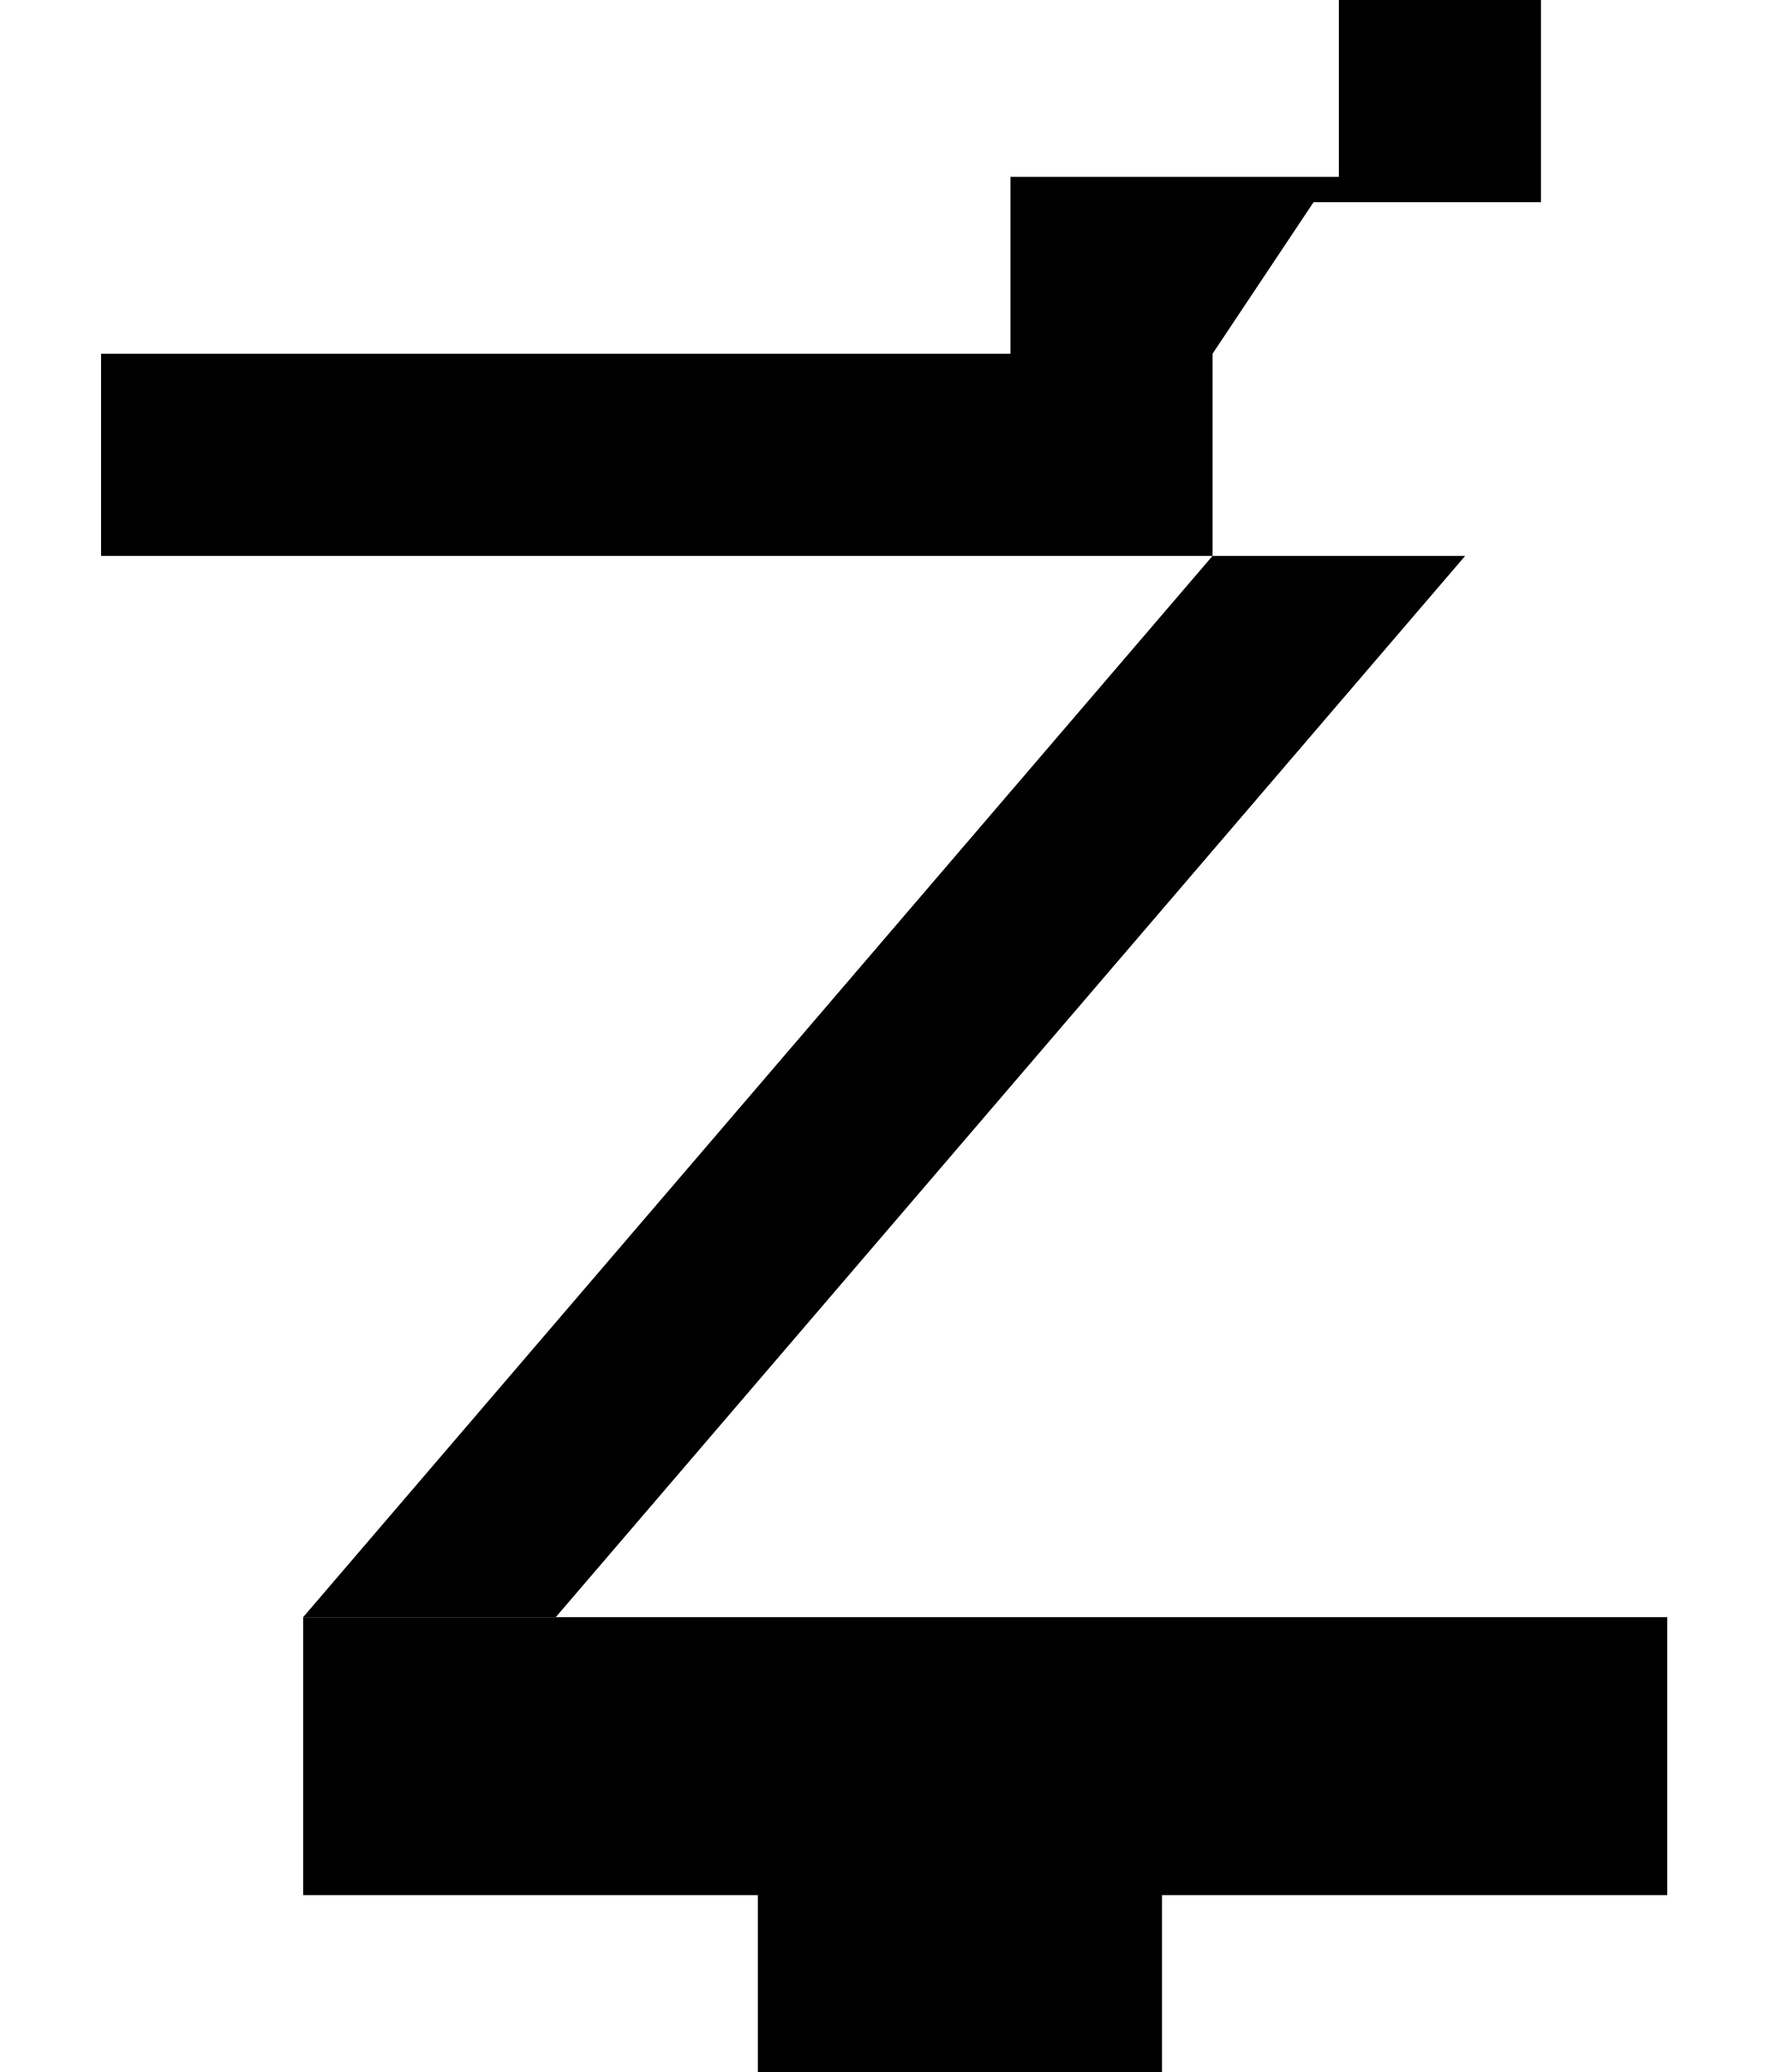
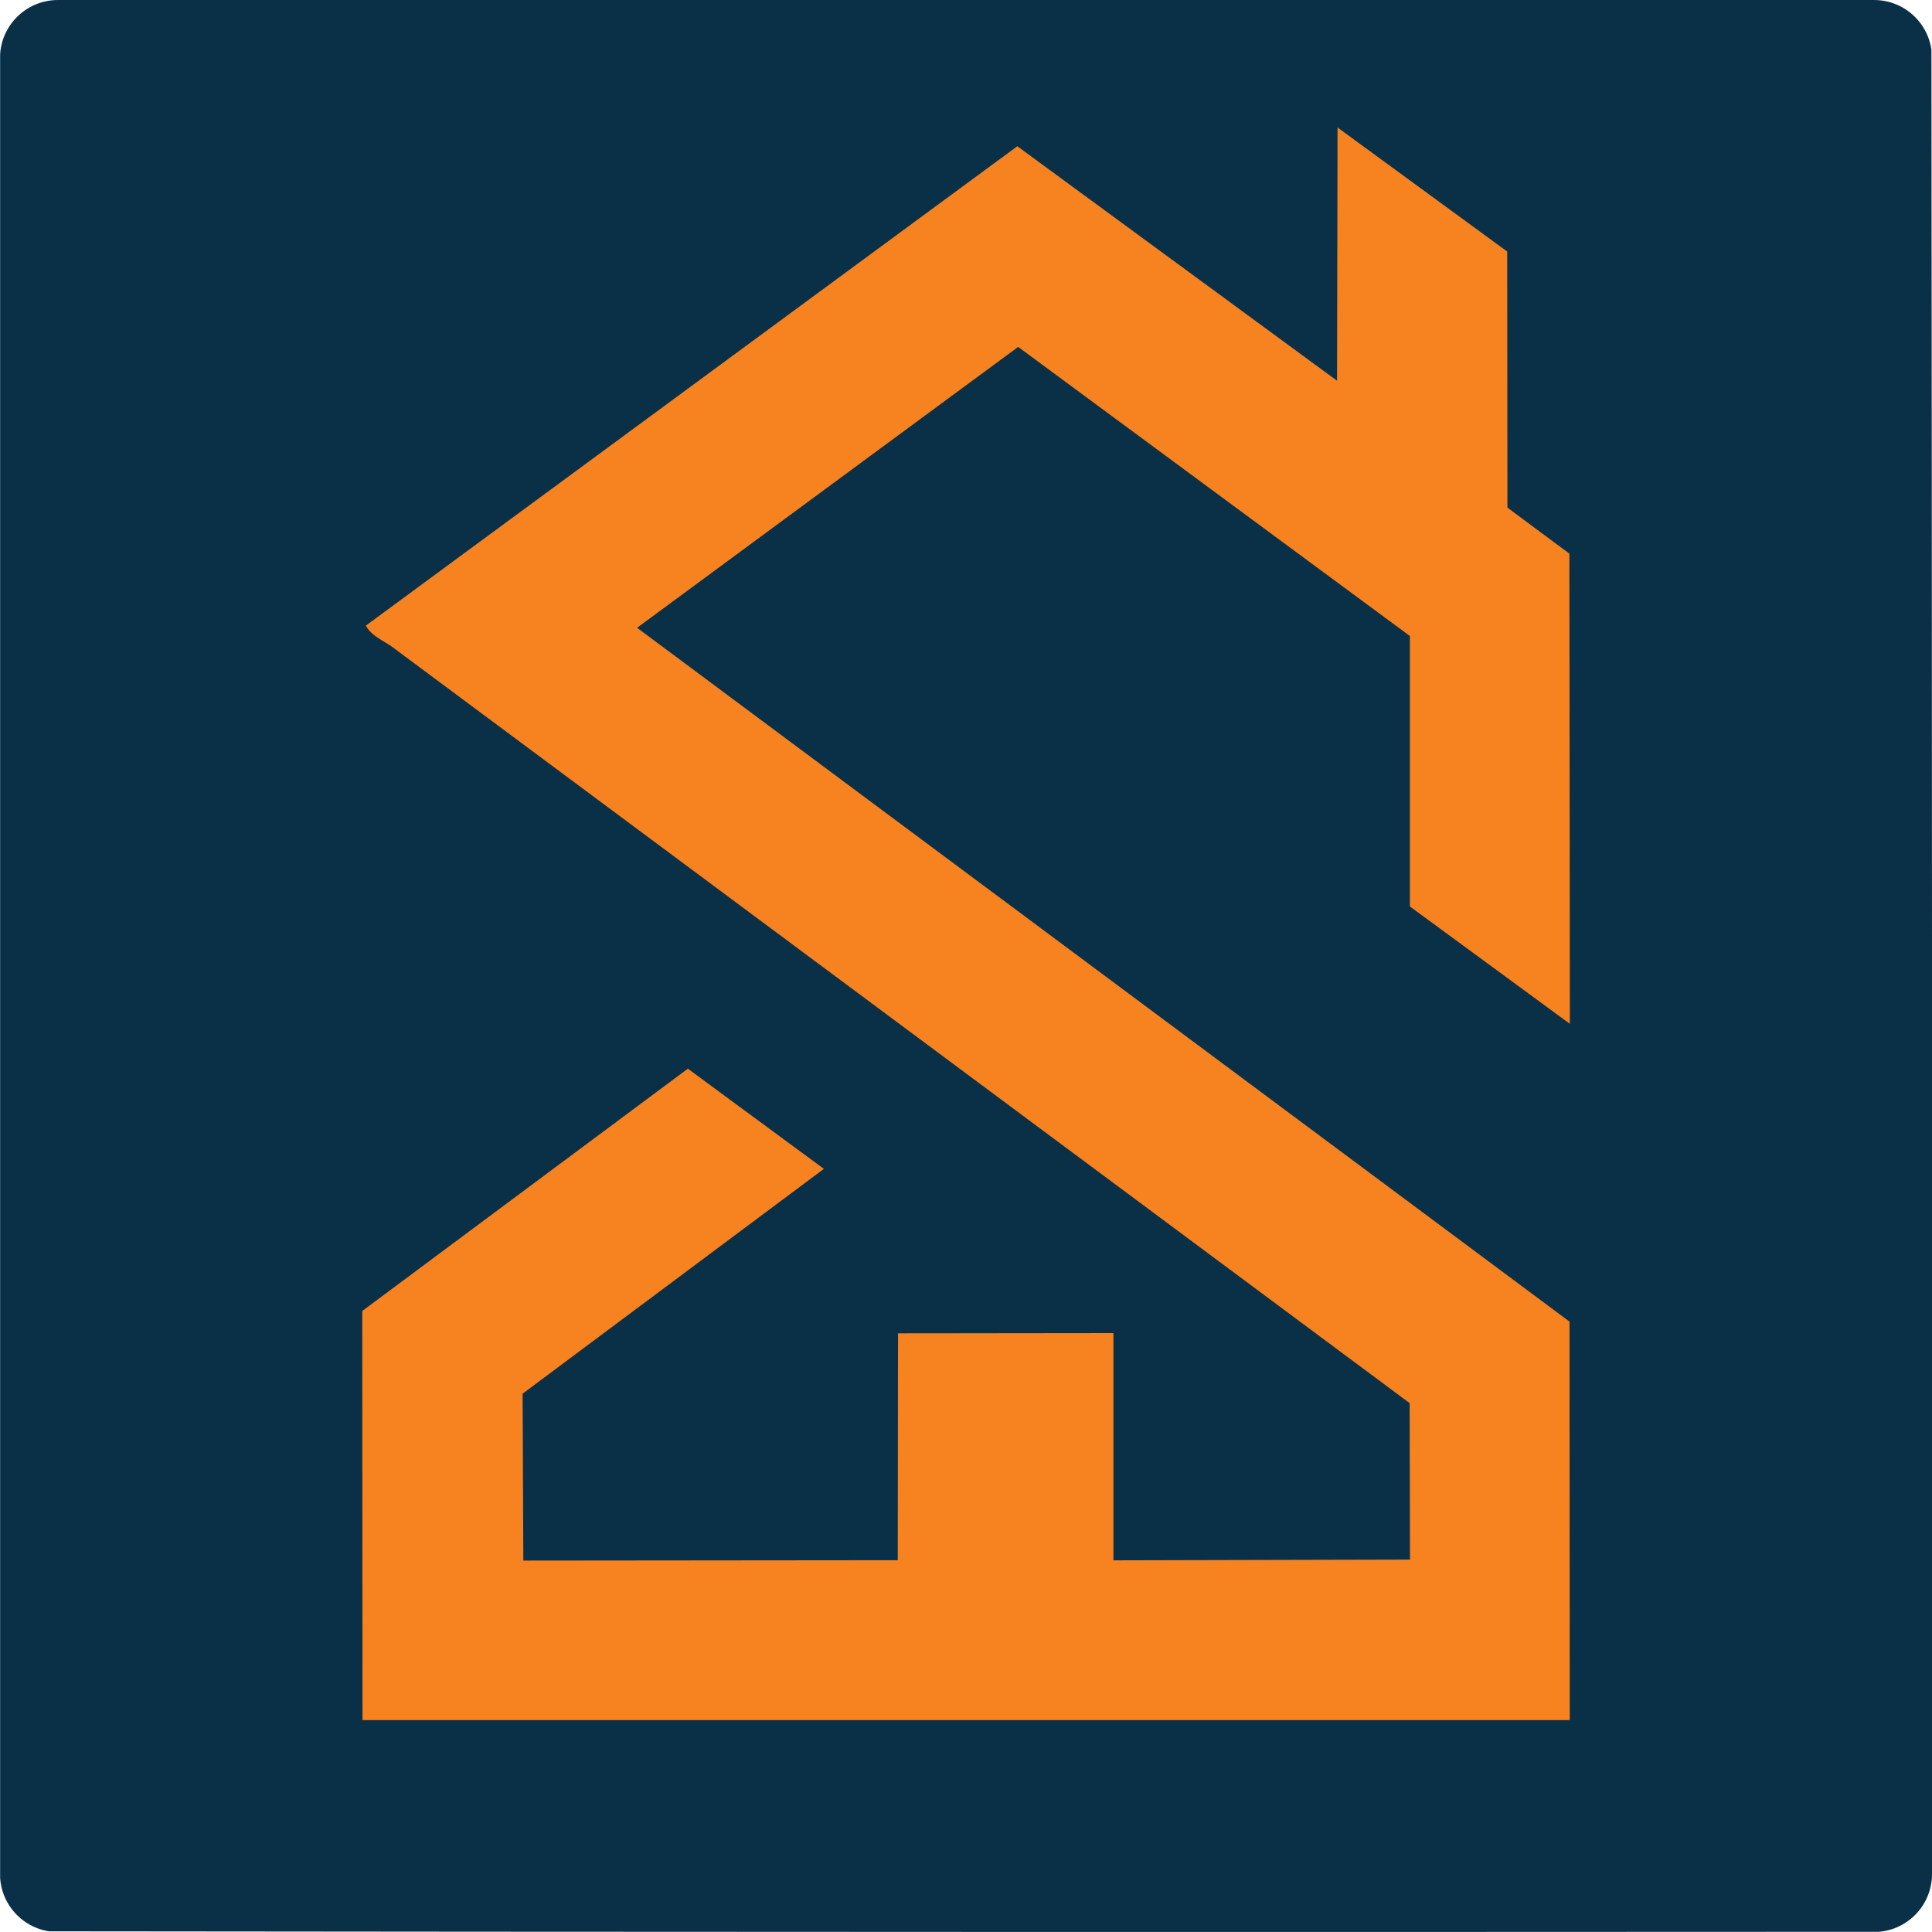
- <svg xmlns="http://www.w3.org/2000/svg" viewBox="0 0 70 82" fill="currentColor" aria-label="The Sweet Home Co.">
-   <path d="M4,14 L40,14 L40,7 L53,7 L53,0 L61,0 L61,8 L52,8 L48,14 L48,22 L4,22 Z" />
-   <path d="M48,22 L58,22 L22,64 L12,64 Z" />
-   <path d="M12,64 L66,64 L66,75 L46,75 L46,82 L30,82 L30,75 L12,75 Z" />
+ <svg xmlns="http://www.w3.org/2000/svg" width="2000" zoomAndPan="magnify" viewBox="0 0 1500 1500" height="2000" preserveAspectRatio="xMidYMid meet" version="1.0">
+   <defs>
+     <clipPath id="6878f6719d">
+       <path d="M 0 45 L 0 1455 C 0 1479.852 20.148 1500 45 1500 L 1455 1500 C 1479.852 1500 1500 1479.852 1500 1455 L 1500 45 C 1500 20.148 1479.852 0 1455 0 L 45 0 C 20.148 0 0 20.148 0 45 Z M 0 45 " clip-rule="nonzero" />
+     </clipPath>
+     <clipPath id="4a81d42cb7">
+       <path d="M 281 99 L 1219 99 L 1219 1336 L 281 1336 Z M 281 99 " clip-rule="nonzero" />
+     </clipPath>
+     <clipPath id="f58f82cab1">
+       <path d="M 0 45 L 0 1455 C 0 1479.852 20.148 1500 45 1500 L 1455 1500 C 1479.852 1500 1500 1479.852 1500 1455 L 1500 45 C 1500 20.148 1479.852 0 1455 0 L 45 0 C 20.148 0 0 20.148 0 45 Z M 0 45 " clip-rule="nonzero" />
+     </clipPath>
+   </defs>
+   <g clip-path="url(#6878f6719d)">
+     <path fill="#0a3048" d="M 1499.531 0 C 1500 499.781 1500.188 999.656 1500 1499.812 C 999.938 1500.094 499.969 1500 0.094 1499.438 L 0.094 0 L 1499.625 0 Z M 1499.531 0 " fill-opacity="1" fill-rule="nonzero" />
+   </g>
+   <g clip-path="url(#4a81d42cb7)">
+     <g clip-path="url(#f58f82cab1)">
+       <path fill="#f78220" d="M 534 829.688 L 639.656 907.5 L 405.75 1082.062 L 406.312 1211.625 L 697.031 1211.344 L 697.219 1035.188 L 864.469 1035 L 864.469 1211.438 C 864.469 1211.438 1094.719 1210.875 1094.719 1210.875 L 1094.438 1089.375 L 303.188 501.281 C 294.75 495.938 287.719 492.75 284.062 485.719 L 789.844 113.531 L 1038.094 295.594 L 1038.469 99 L 1170.188 195.281 L 1170.375 394.125 L 1218.469 429.844 L 1218.844 794.906 L 1094.625 703.781 L 1094.625 493.781 C 1094.625 493.781 790.5 269.344 790.5 269.344 L 494.625 487.406 L 1218.562 1026.094 L 1218.75 1335.469 L 281.438 1335.469 C 281.438 1335.469 281.25 1017.844 281.25 1017.844 L 534.094 829.688 Z M 534 829.688 " fill-opacity="1" fill-rule="nonzero" />
+     </g>
+   </g>
</svg>
